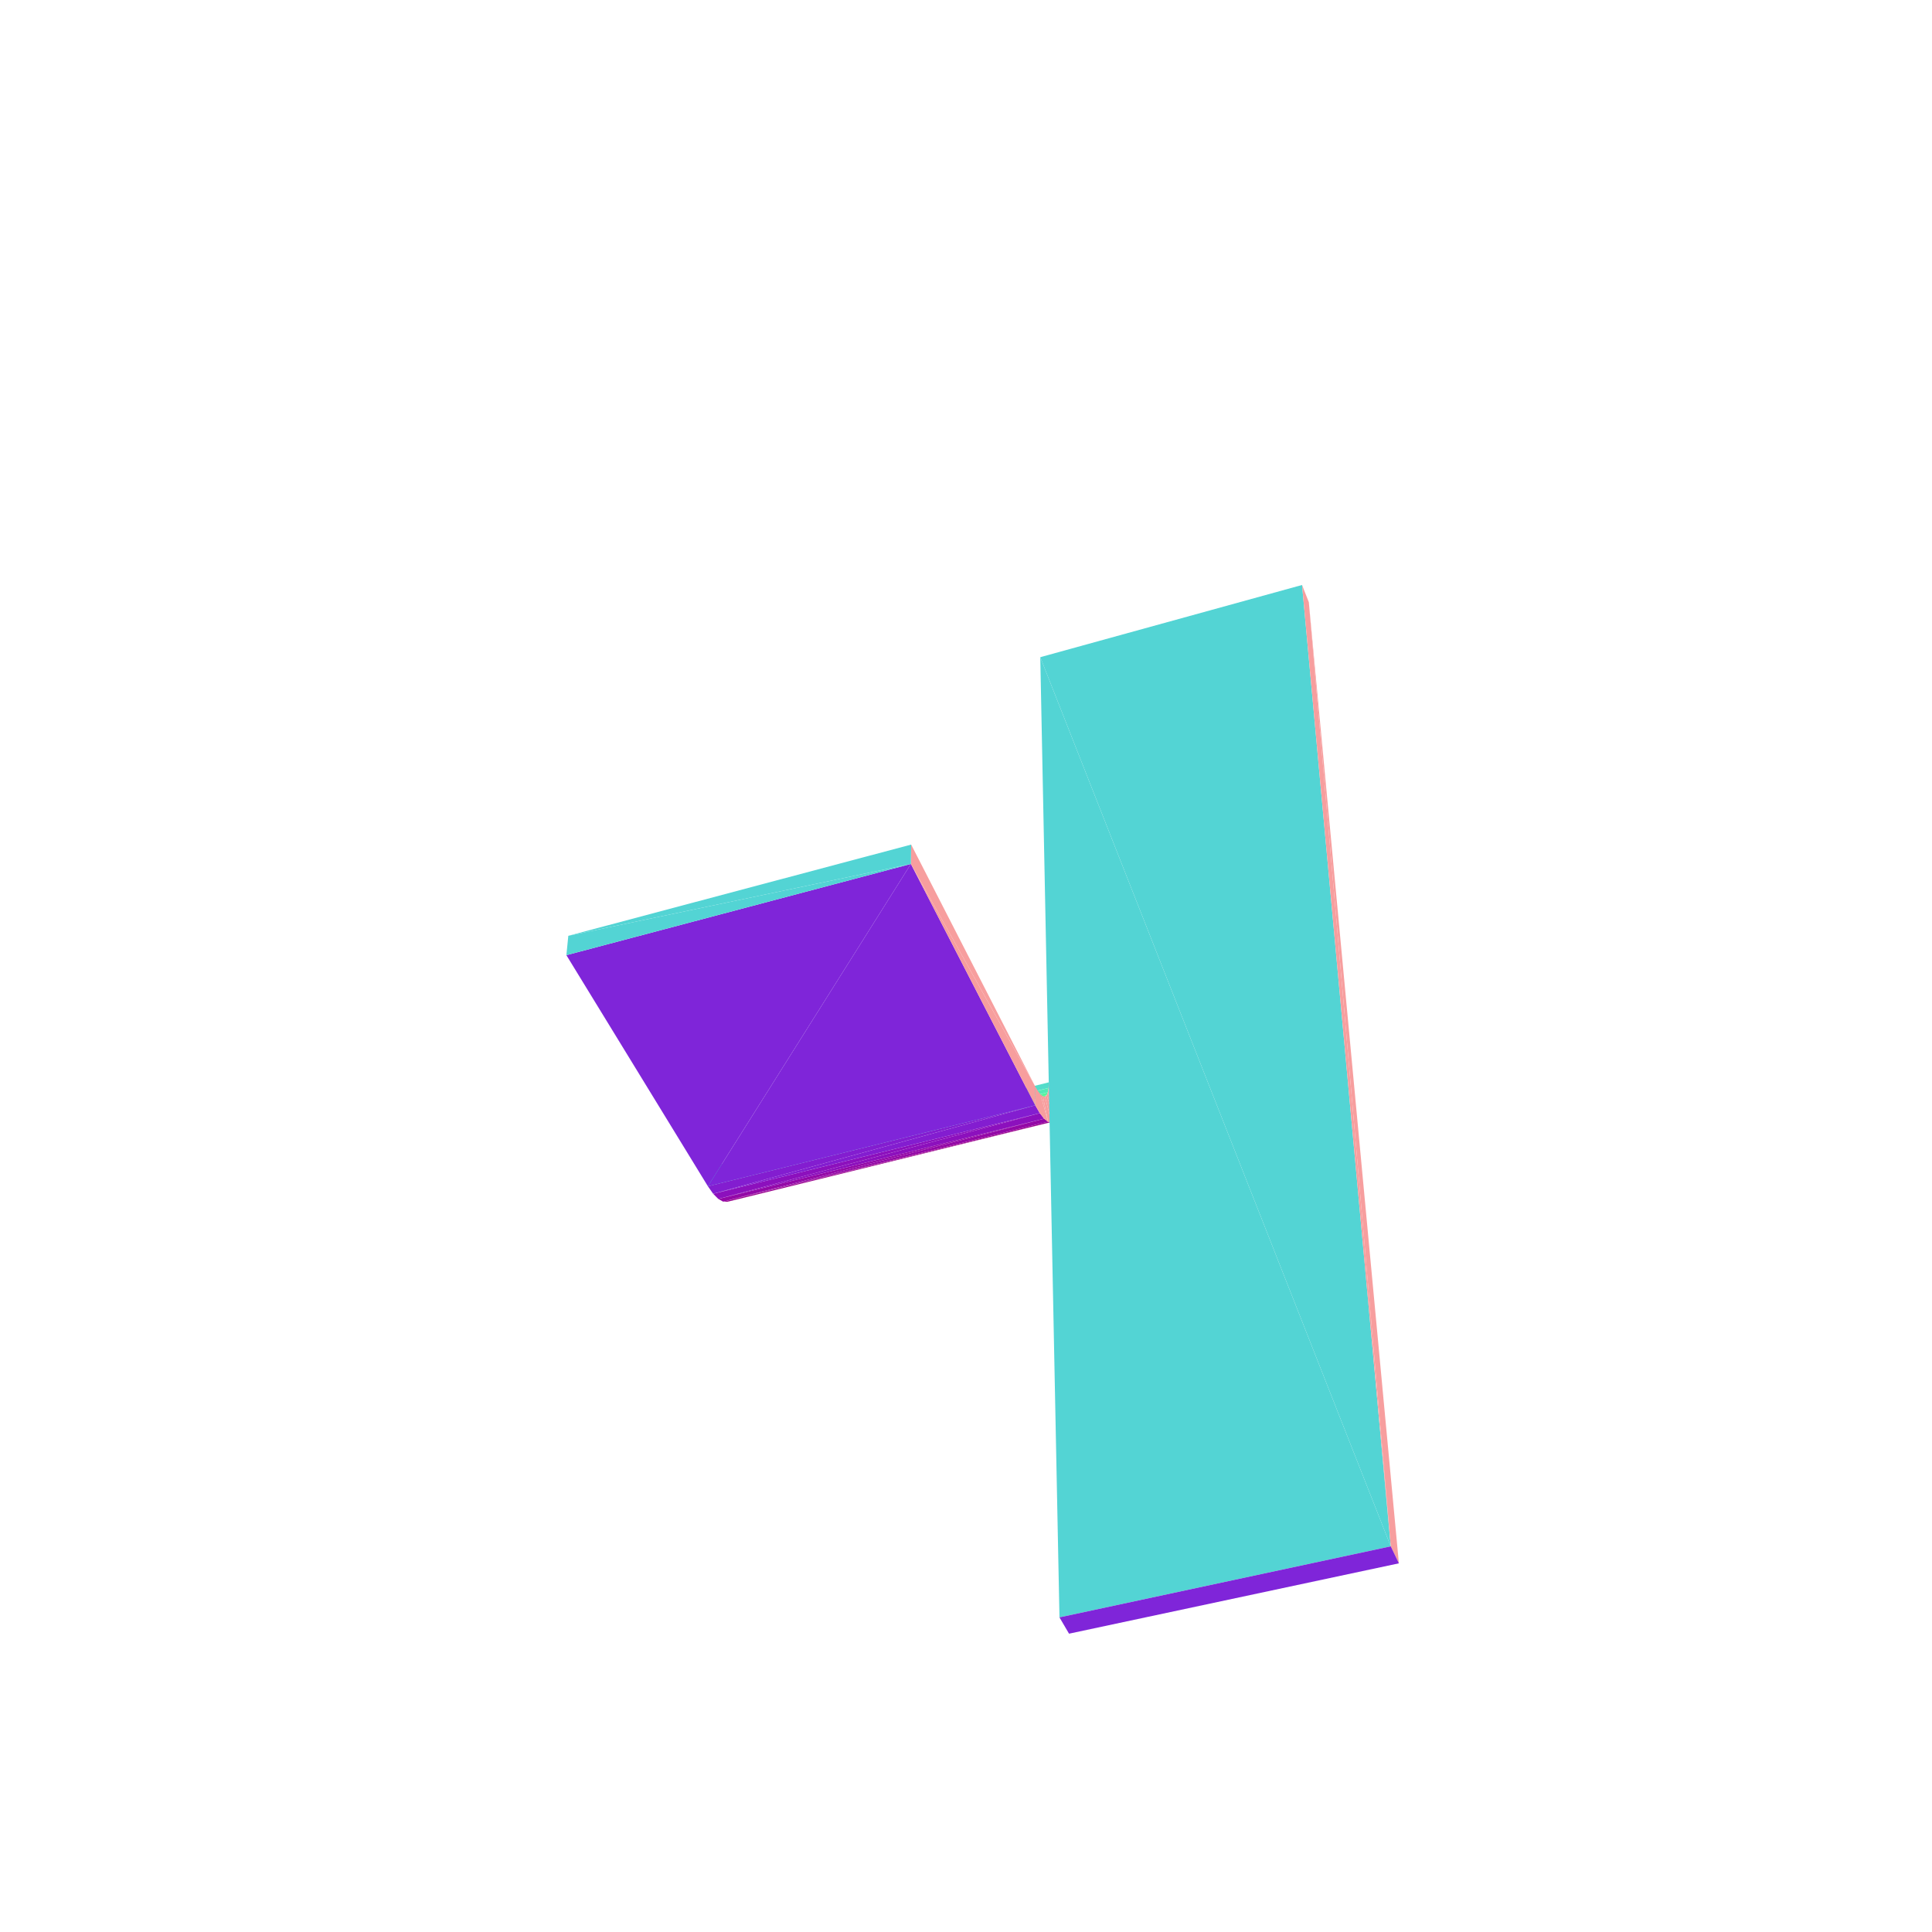
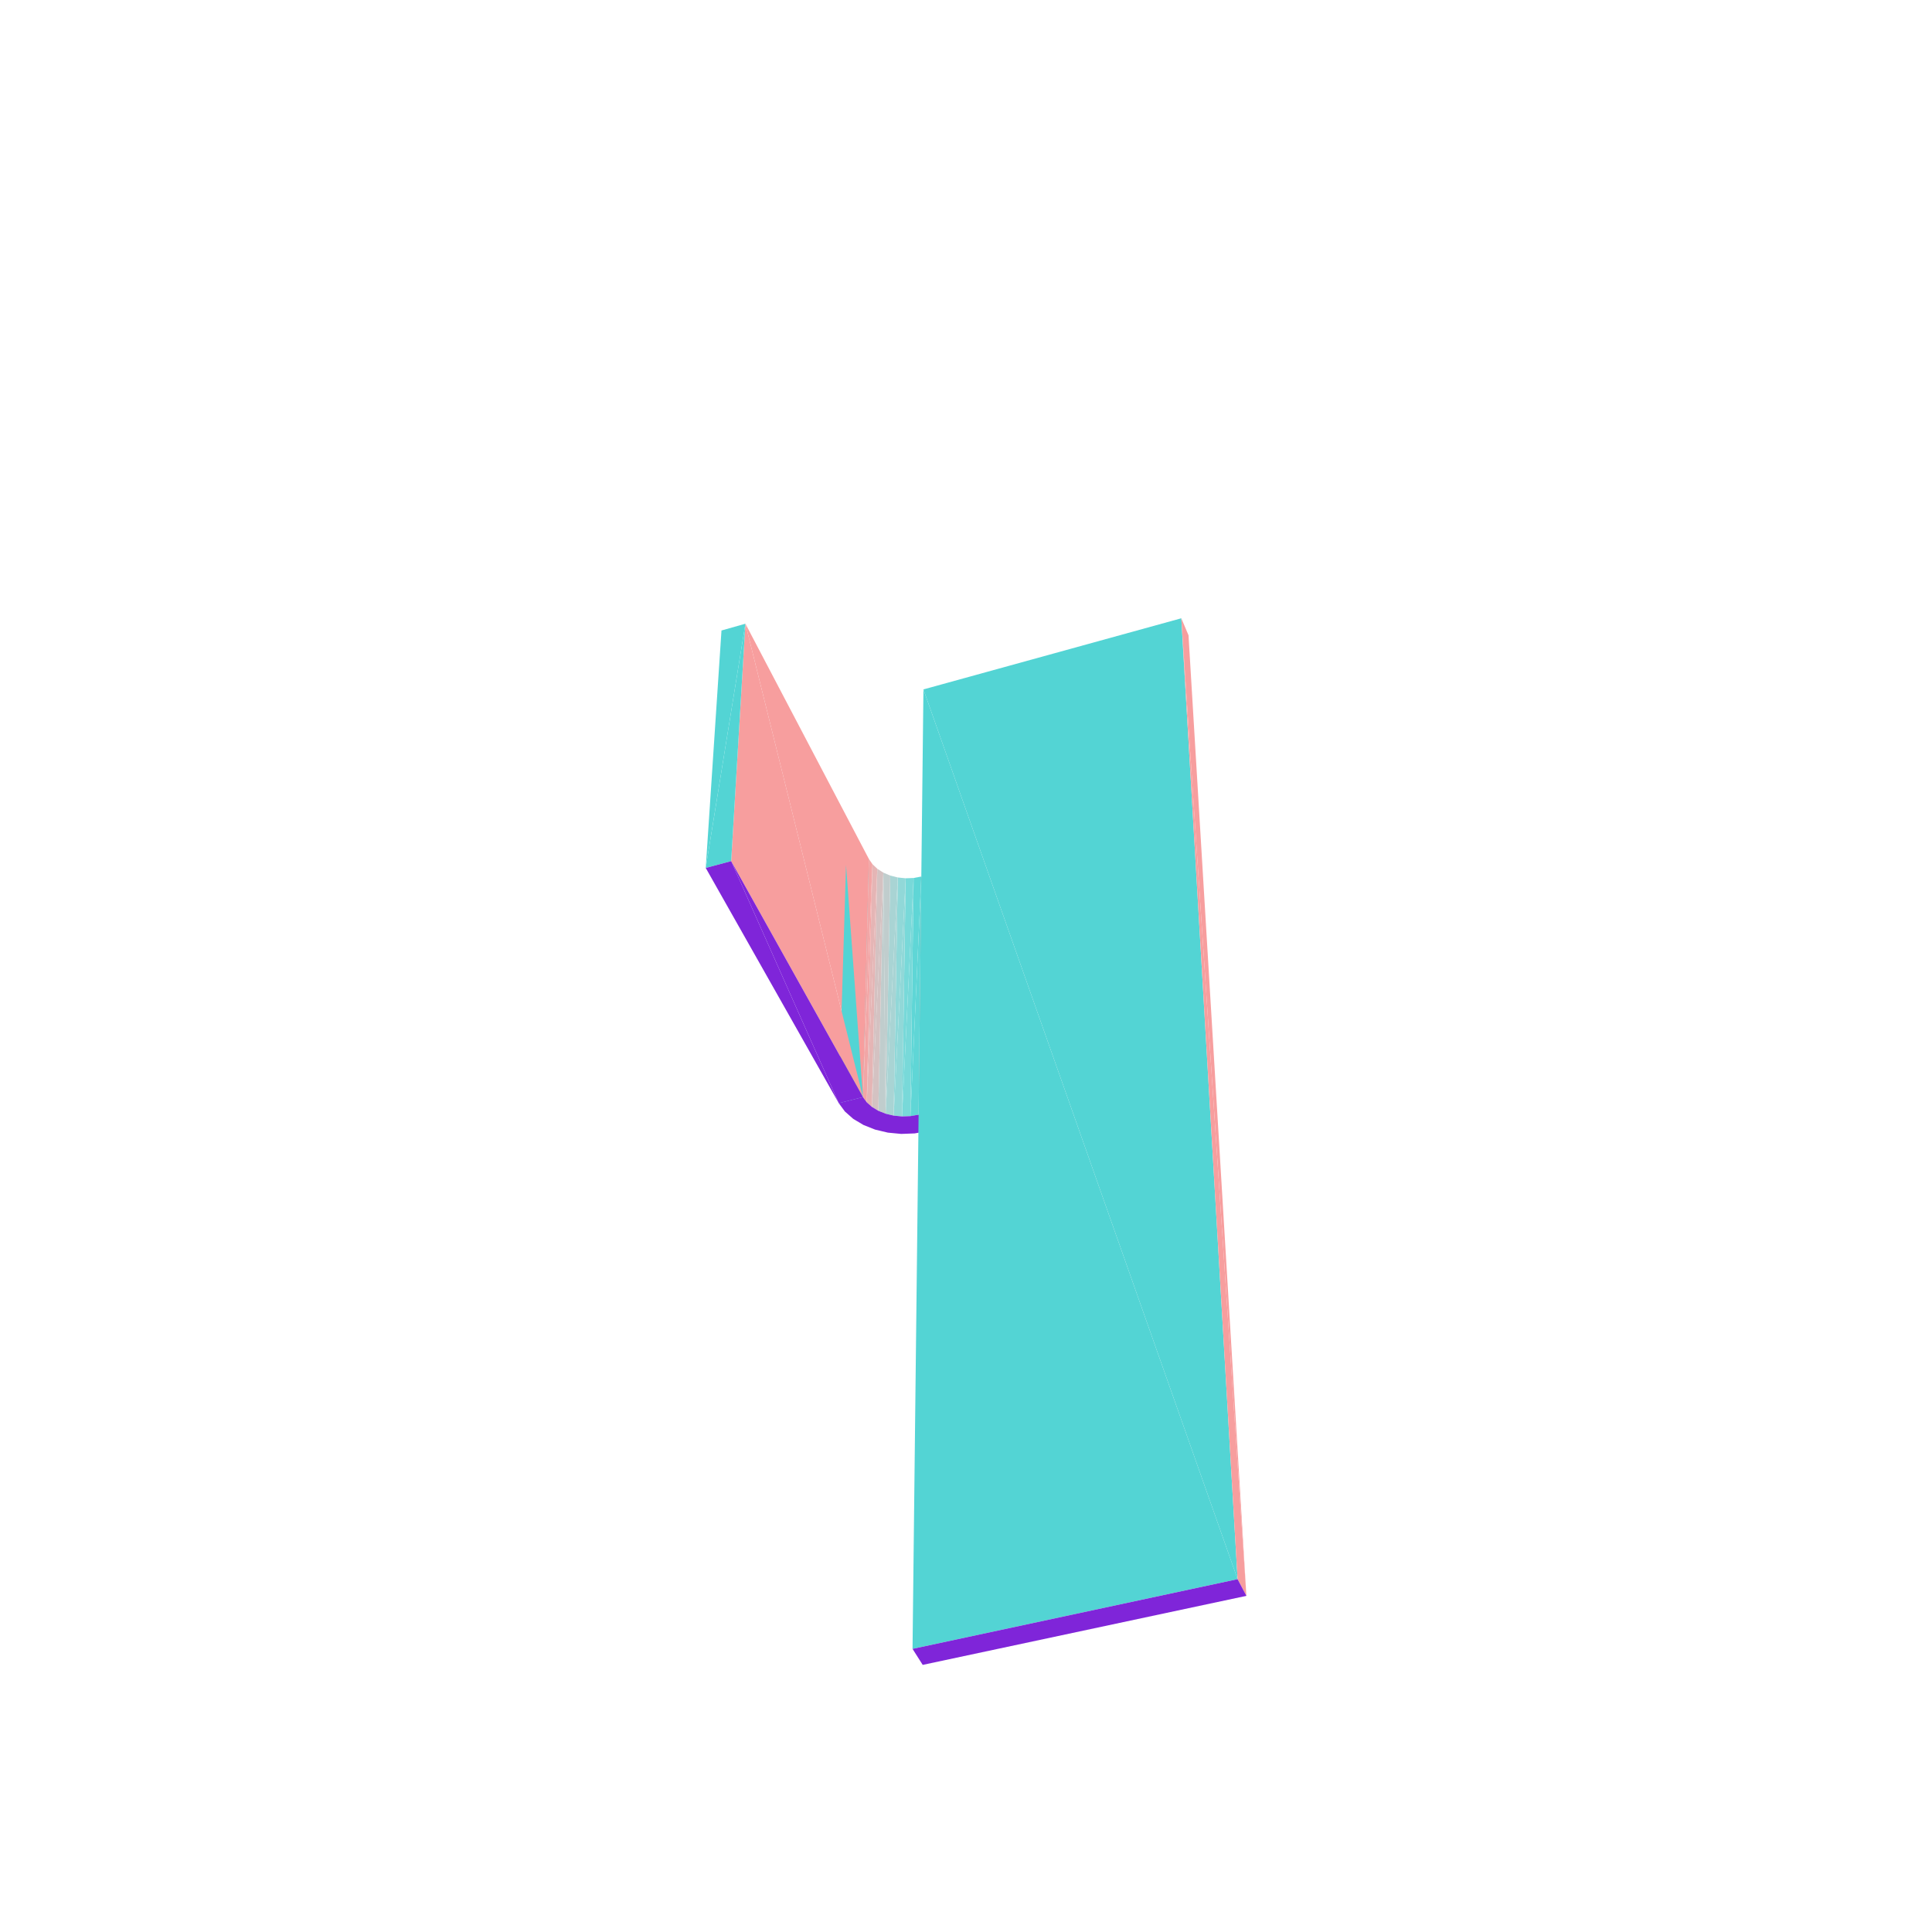
<svg xmlns="http://www.w3.org/2000/svg" viewBox="-250 -250 500 500" width="500" height="500">
-   <path d="M21.382,31.563L-61.764,50.788L-61.935,52.249z" style="fill:rgb(84,220,202)" />
-   <path d="M19.221,-79.921L109.928,150.189L86.97,-98.608z" style="fill:rgb(83,212,212)" />
-   <path d="M21.202,32.69L-61.935,52.249L-62.262,53.39z" style="fill:rgb(85,234,182)" />
-   <path d="M-62.733,54.168L21.202,32.69L-62.262,53.39z" style="fill:rgb(89,244,159)" />
-   <path d="M109.928,150.189L88.725,-94.152L86.97,-98.608z" style="fill:rgb(247,158,158)" />
-   <path d="M-63.331,54.549L20.887,33.443L-62.733,54.168z" style="fill:rgb(93,250,135)" />
-   <path d="M-61.764,50.788L21.382,31.563L21.421,30.105z" style="fill:rgb(84,220,202)" />
-   <path d="M22.096,40.385L-62.856,60.982L-61.734,61.013z" style="fill:rgb(155,4,143)" />
-   <path d="M-61.935,52.249L21.202,32.69L21.382,31.563z" style="fill:rgb(85,234,182)" />
-   <path d="M21.202,32.69L-62.733,54.168L20.887,33.443z" style="fill:rgb(89,244,159)" />
-   <path d="M21.421,30.105L23.569,36.773L23.626,34.437z" style="fill:rgb(247,158,158)" />
-   <path d="M-62.856,60.982L20.216,39.51L-64.106,60.286z" style="fill:rgb(148,8,167)" />
-   <path d="M23.569,36.773L21.421,30.105L23.288,38.588z" style="fill:rgb(247,158,158)" />
-   <path d="M20.887,33.443L-63.331,54.549L20.449,33.789z" style="fill:rgb(93,250,135)" />
-   <path d="M23.288,38.588L21.421,30.105L21.382,31.563z" style="fill:rgb(247,158,158)" />
-   <path d="M-64.106,60.286L19.101,38.08L-65.437,58.945z" style="fill:rgb(140,16,189)" />
-   <path d="M23.288,38.588L21.382,31.563L22.792,39.81z" style="fill:rgb(247,158,158)" />
-   <path d="M-62.856,60.982L22.096,40.385L21.227,40.286z" style="fill:rgb(155,4,143)" />
-   <path d="M22.792,39.81L21.382,31.563L21.202,32.69z" style="fill:rgb(247,158,158)" />
-   <path d="M17.925,36.048L-66.492,52.01L-66.796,57.007z" style="fill:rgb(83,212,212)" />
-   <path d="M22.792,39.81L21.202,32.69L20.887,33.443z" style="fill:rgb(247,158,158)" />
-   <path d="M-65.437,58.945L17.925,36.048L-66.796,57.007z" style="fill:rgb(131,29,208)" />
-   <path d="M20.216,39.51L-62.856,60.982L21.227,40.286z" style="fill:rgb(148,8,167)" />
-   <path d="M22.792,39.81L20.887,33.443L22.096,40.385zM22.096,40.385L20.887,33.443L20.449,33.789z" style="fill:rgb(247,158,158)" />
-   <path d="M19.101,38.08L-64.106,60.286L20.216,39.51z" style="fill:rgb(140,16,189)" />
-   <path d="M22.096,40.385L20.449,33.789L19.903,33.713zM22.096,40.385L19.903,33.713L21.227,40.286z" style="fill:rgb(247,158,158)" />
-   <path d="M-66.492,52.01L17.925,36.048L17.842,31.042z" style="fill:rgb(83,212,212)" />
-   <path d="M21.227,40.286L19.903,33.713L19.27,33.217z" style="fill:rgb(247,158,158)" />
-   <path d="M17.925,36.048L-65.437,58.945L19.101,38.08z" style="fill:rgb(131,29,208)" />
-   <path d="M21.227,40.286L19.27,33.217L20.216,39.51zM20.216,39.51L19.27,33.217L18.574,32.315zM20.216,39.51L18.574,32.315L17.842,31.042zM20.216,39.51L17.842,31.042L19.101,38.08zM19.101,38.08L17.842,31.042L17.925,36.048z" style="fill:rgb(247,158,158)" />
-   <path d="M-14.262,-26.416L-66.796,57.007L17.925,36.048z" style="fill:rgb(127,37,217)" />
-   <path d="M17.842,31.042L-14.262,-26.416L17.925,36.048z" style="fill:rgb(247,158,158)" />
-   <path d="M-66.796,57.007L-14.262,-26.416L-103.419,-2.802z" style="fill:rgb(127,37,217)" />
-   <path d="M-14.262,-26.416L17.842,31.042L-14.192,-31.423z" style="fill:rgb(247,158,158)" />
-   <path d="M109.928,150.189L19.221,-79.921L24.19,168.575zM-14.262,-26.416L-102.92,-7.814L-103.419,-2.802z" style="fill:rgb(83,212,212)" />
-   <path d="M88.725,-94.152L109.928,150.189L112.031,154.588z" style="fill:rgb(247,158,158)" />
-   <path d="M-102.92,-7.814L-14.262,-26.416L-14.192,-31.423z" style="fill:rgb(83,212,212)" />
-   <path d="M26.665,172.796L109.928,150.189L24.19,168.575zM109.928,150.189L26.665,172.796L112.031,154.588z" style="fill:rgb(127,37,217)" />
+   <path d="M-12.266,38.481L-9.372,-18.885L-11.566,-23.151z" style="fill:rgb(247,158,158)" />
+   <path d="M-16.556,38.931L-13.556,-22.781L-15.611,-22.7z" style="fill:rgb(120,217,217)" />
+   <path d="M-18.722,38.721L-15.611,-22.7L-17.653,-22.91z" style="fill:rgb(145,216,216)" />
+   <path d="M-14.377,38.85L-11.566,-23.151L-13.556,-22.781z" style="fill:rgb(95,214,214)" />
+   <path d="M-20.792,38.227L-17.653,-22.91L-19.605,-23.404z" style="fill:rgb(169,212,212)" />
+   <path d="M-21.393,-24.164L-20.792,38.227L-19.605,-23.404z" style="fill:rgb(192,205,205)" />
+   <path d="M-24.342,36.472L-21.393,-24.164L-22.95,-25.161z" style="fill:rgb(212,194,194)" />
+   <path d="M-25.686,35.276L-22.95,-25.161L-24.215,-26.358z" style="fill:rgb(229,181,181)" />
+   <path d="M-31.045,-26.14L-26.67,33.924L-25.141,-27.71z" style="fill:rgb(83,212,212)" />
+   <path d="M-26.67,33.924L-24.215,-26.358L-25.141,-27.71z" style="fill:rgb(242,166,166)" />
+   <path d="M-9.372,-18.885L-12.266,38.481L-9.937,42.742z" style="fill:rgb(247,158,158)" />
+   <path d="M-13.556,-22.781L-16.556,38.931L-14.377,38.85z" style="fill:rgb(120,217,217)" />
+   <path d="M-15.611,-22.7L-18.722,38.721L-16.556,38.931z" style="fill:rgb(145,216,216)" />
+   <path d="M-11.566,-23.151L-14.377,38.85L-12.266,38.481z" style="fill:rgb(95,214,214)" />
+   <path d="M-17.653,-22.91L-20.792,38.227L-18.722,38.721z" style="fill:rgb(169,212,212)" />
+   <path d="M-20.792,38.227L-21.393,-24.164L-22.69,37.468z" style="fill:rgb(192,205,205)" />
+   <path d="M-21.393,-24.164L-24.342,36.472L-22.69,37.468z" style="fill:rgb(212,194,194)" />
+   <path d="M-22.95,-25.161L-25.686,35.276L-24.342,36.472z" style="fill:rgb(229,181,181)" />
+   <path d="M-57.09,-88.582L-26.67,33.924L-25.141,-27.71z" style="fill:rgb(247,158,158)" />
+   <path d="M-26.67,33.924L-31.045,-26.14L-32.93,35.493z" style="fill:rgb(83,212,212)" />
+   <path d="M-24.215,-26.358L-26.67,33.924L-25.686,35.276z" style="fill:rgb(242,166,166)" />
+   <path d="M-11.015,-71.581L70.29,158.689L55.721,-89.989z" style="fill:rgb(83,212,212)" />
+   <path d="M55.721,-89.989L72.567,163.005L57.584,-85.599z" style="fill:rgb(247,158,158)" />
+   <path d="M-16.556,38.931L-16.772,43.456L-13.3,43.327zM-18.722,38.721L-20.221,43.123L-16.772,43.456zM-12.266,38.481L-13.3,43.327L-9.937,42.742zM-22.69,37.468L-23.522,42.34L-20.221,43.123zM-16.556,38.931L-13.3,43.327L-14.377,38.85zM-18.722,38.721L-16.772,43.456L-16.556,38.931zM-14.377,38.85L-13.3,43.327L-12.266,38.481zM-20.792,38.227L-20.221,43.123L-18.722,38.721zM-22.69,37.468L-20.221,43.123L-20.792,38.227zM-26.67,33.924L-26.55,41.135L-23.522,42.34zM-24.342,36.472L-23.522,42.34L-22.69,37.468zM-26.67,33.924L-29.192,39.552L-26.55,41.135zM-25.686,35.276L-23.522,42.34L-24.342,36.472zM-26.67,33.924L-23.522,42.34L-25.686,35.276zM-26.67,33.924L-31.347,37.648L-29.192,39.552zM-31.347,37.648L-26.67,33.924L-32.93,35.493z" style="fill:rgb(127,37,217)" />
+   <path d="M-67.355,-25.375L-57.09,-88.582L-63.28,-86.829z" style="fill:rgb(83,212,212)" />
+   <path d="M-26.67,33.924L-57.09,-88.582L-60.772,-27.14z" style="fill:rgb(247,158,158)" />
+   <path d="M-60.772,-27.14L-32.93,35.493L-26.67,33.924z" style="fill:rgb(127,37,217)" />
+   <path d="M-57.09,-88.582L-67.355,-25.375L-60.772,-27.14z" style="fill:rgb(83,212,212)" />
+   <path d="M-32.93,35.493L-60.772,-27.14L-67.355,-25.375z" style="fill:rgb(127,37,217)" />
+   <path d="M70.29,158.689L-11.015,-71.581L-13.837,176.73z" style="fill:rgb(83,212,212)" />
+   <path d="M72.567,163.005L55.721,-89.989L70.29,158.689z" style="fill:rgb(247,158,158)" />
+   <path d="M-11.203,180.872L70.29,158.689L-13.837,176.73zM70.29,158.689L-11.203,180.872L72.567,163.005z" style="fill:rgb(127,37,217)" />
</svg>
